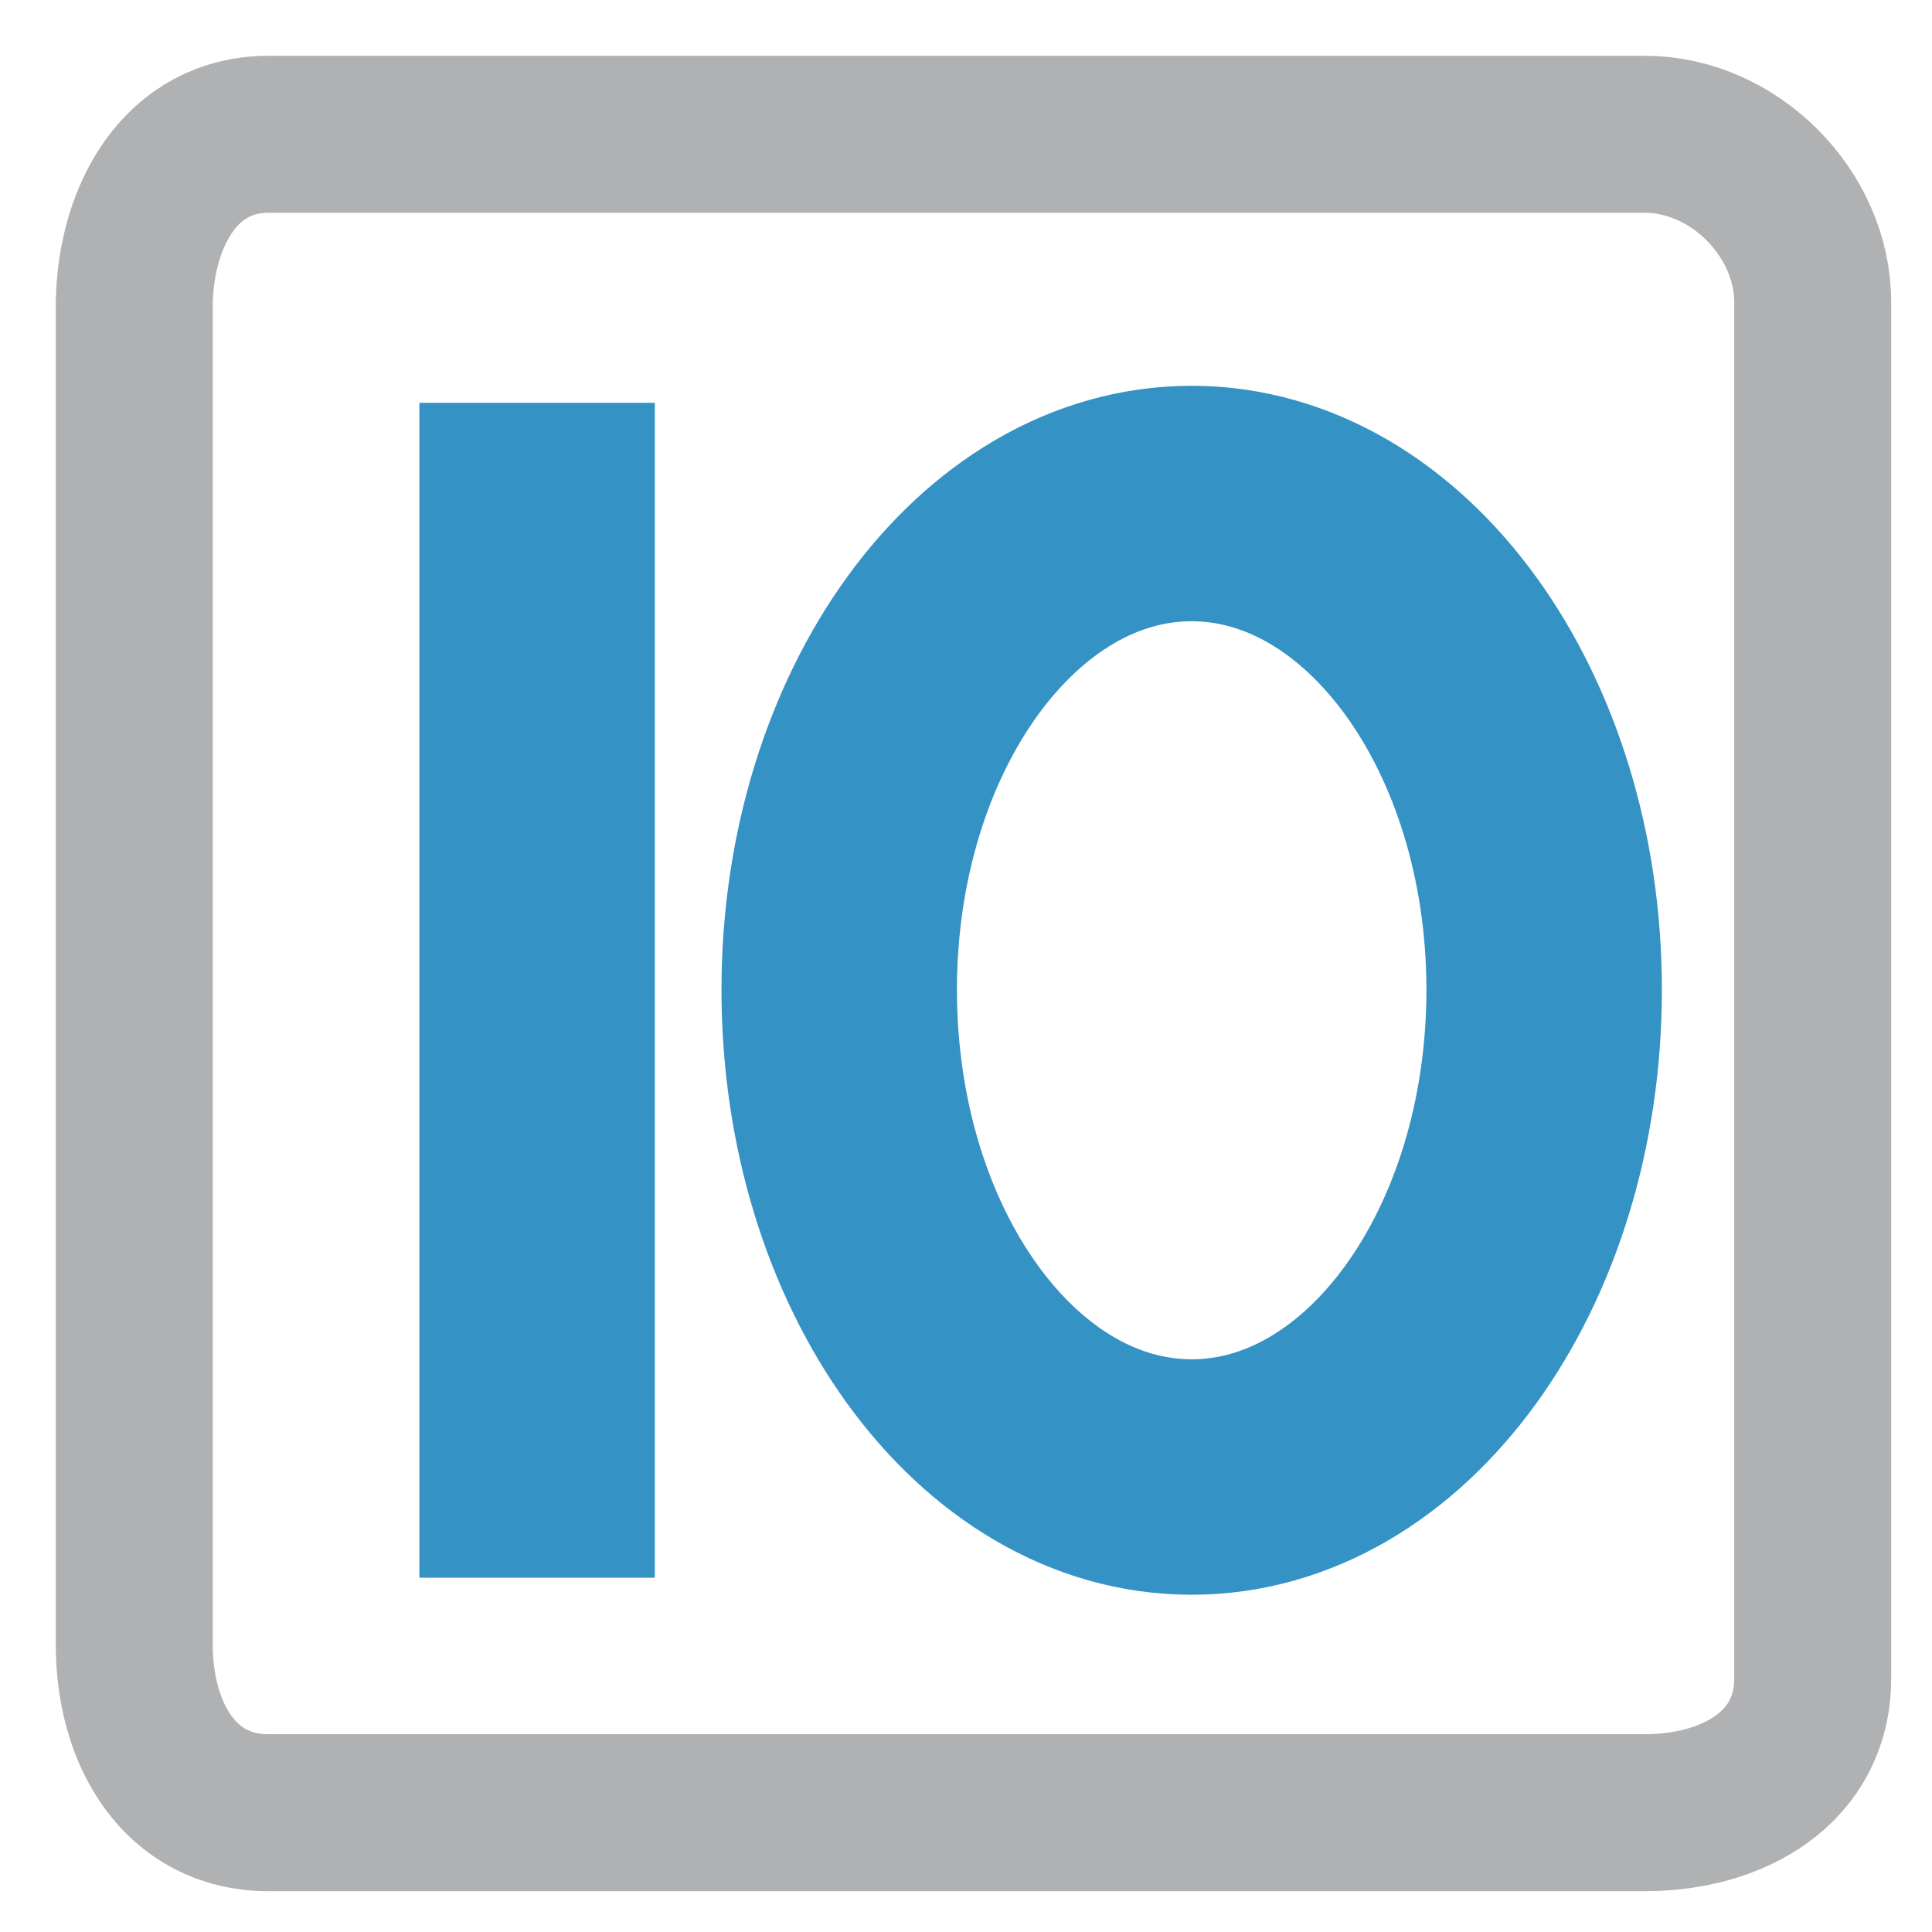
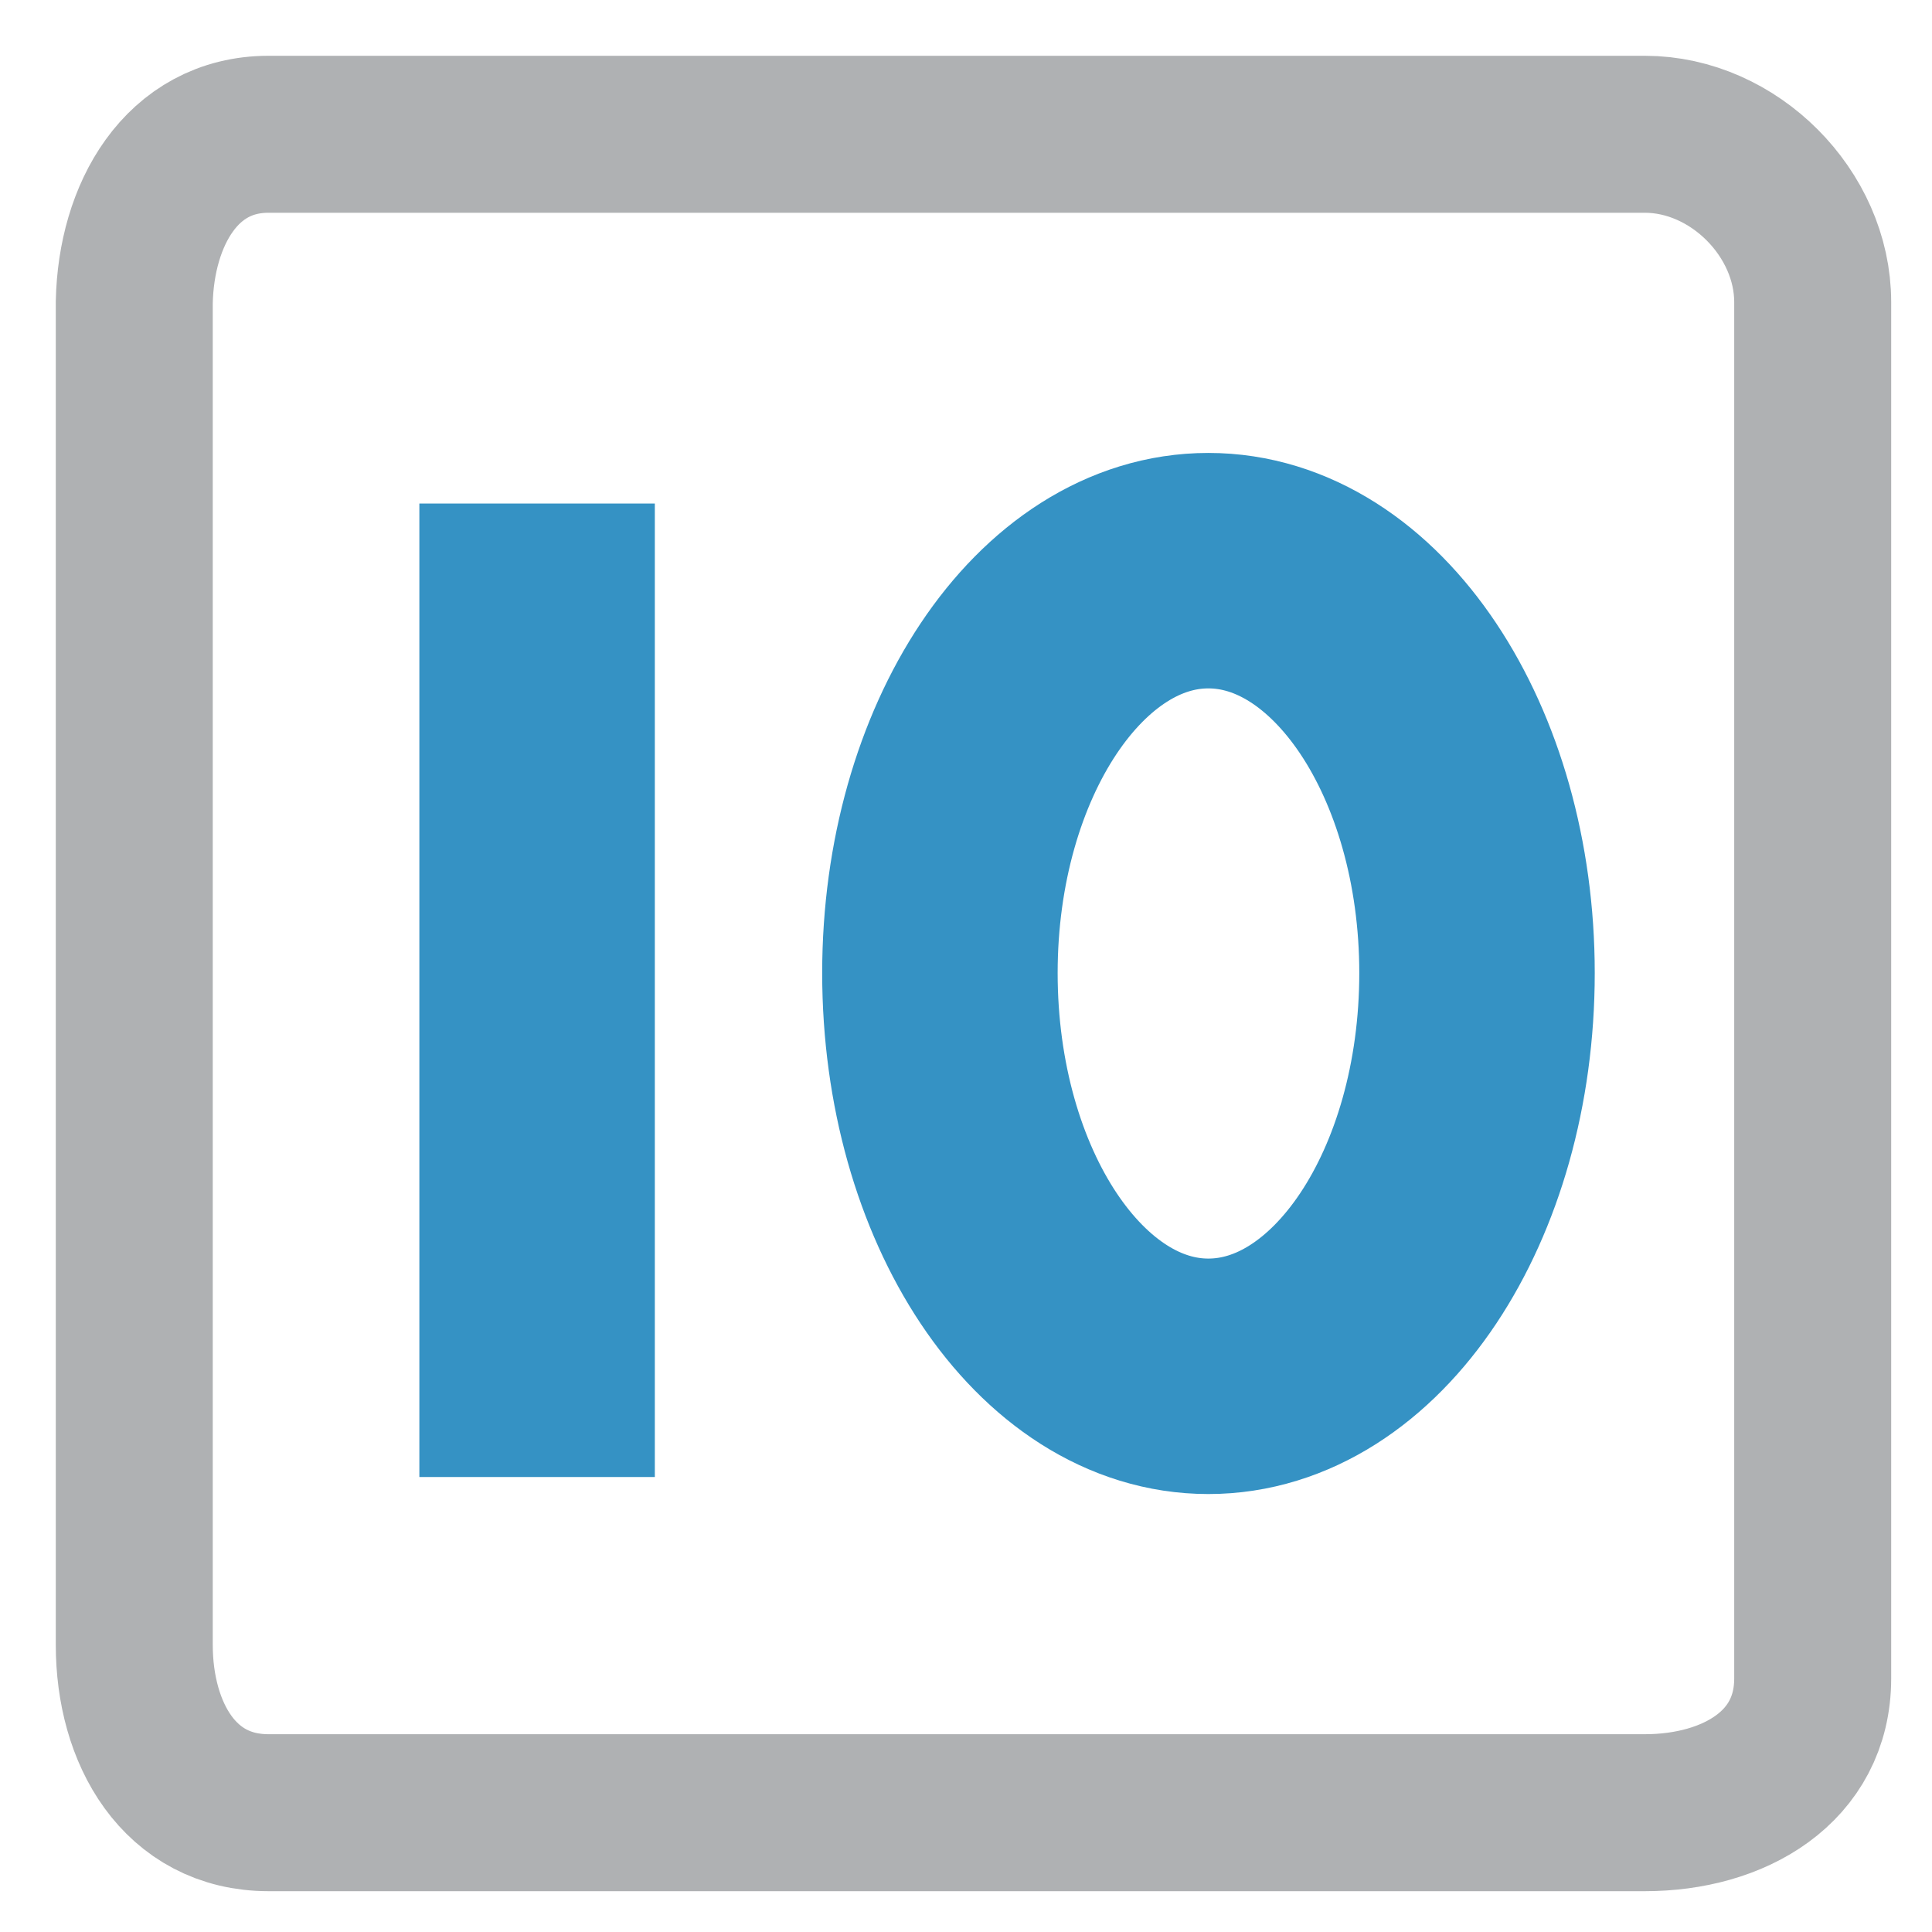
<svg xmlns="http://www.w3.org/2000/svg" width="16" height="16" viewBox="0 0 16 16" fill="none">
  <defs>
    <style type="text/css">
            .base{
            stroke-width:1.95;
            stroke-linecap:butt;
            stroke-linejoin:miter;
            stroke-miterlimit:10;
            fill:none;
            }
            .st1{
            stroke:#3592C4;
            }
            .y{
            stroke: #AFB1B3;
            }
        </style>
  </defs>
-   <path class="base y" d="M 8.757 22.518 L 3.336 22.518 C 2.229 22.518 1.668 21.534 1.668 20.433 L 1.668 3.753 C 1.691 2.669 2.252 1.668 3.336 1.668 L 20.433 1.668 C 21.54 1.668 22.518 2.652 22.518 3.753 L 22.518 20.85 C 22.518 21.951 21.54 22.518 20.433 22.518 Z" transform="matrix(0.666667, 0, 0, 0.666667, 0, 0)" />
-   <path class="base st1" d="M 4.448 3.336 L 4.448 13.066" />
-   <path class="base st1" d="M 12.788 8.197 C 12.788 10.428 11.48 12.232 9.868 12.232 C 8.258 12.232 6.95 10.428 6.95 8.197 C 6.95 5.975 8.258 4.17 9.868 4.17 C 11.48 4.17 12.788 5.975 12.788 8.197 Z M 12.788 8.197" />
+   <path class="base y" d="M 8.757 22.518 L 3.336 22.518 C 2.229 22.518 1.668 21.534 1.668 20.433 L 1.668 3.753 C 1.691 2.669 2.252 1.668 3.336 1.668 L 20.433 1.668 C 21.54 1.668 22.518 2.652 22.518 3.753 L 22.518 20.85 C 22.518 21.951 21.54 22.518 20.433 22.518 Z" transform="matrix(0.666667, 0, 0, 0.666667, 0, 2.842170943040401e-14)" />
+   <path class="base st1" d="M 4.448 4.17 L 4.448 12.232" style="" transform="matrix(1, 0, 0, 1, 0, 2.842170943040401e-14)" />
+   <path class="base st1" d="M 12.232 8.058 C 12.232 9.905 11.235 11.398 10.007 11.398 C 8.781 11.398 7.784 9.905 7.784 8.058 C 7.784 6.22 8.781 4.726 10.007 4.726 C 11.235 4.726 12.232 6.22 12.232 8.058 Z M 12.232 8.058" style="" transform="matrix(1, 0, 0, 1, 0, 2.842170943040401e-14)" />
</svg>
